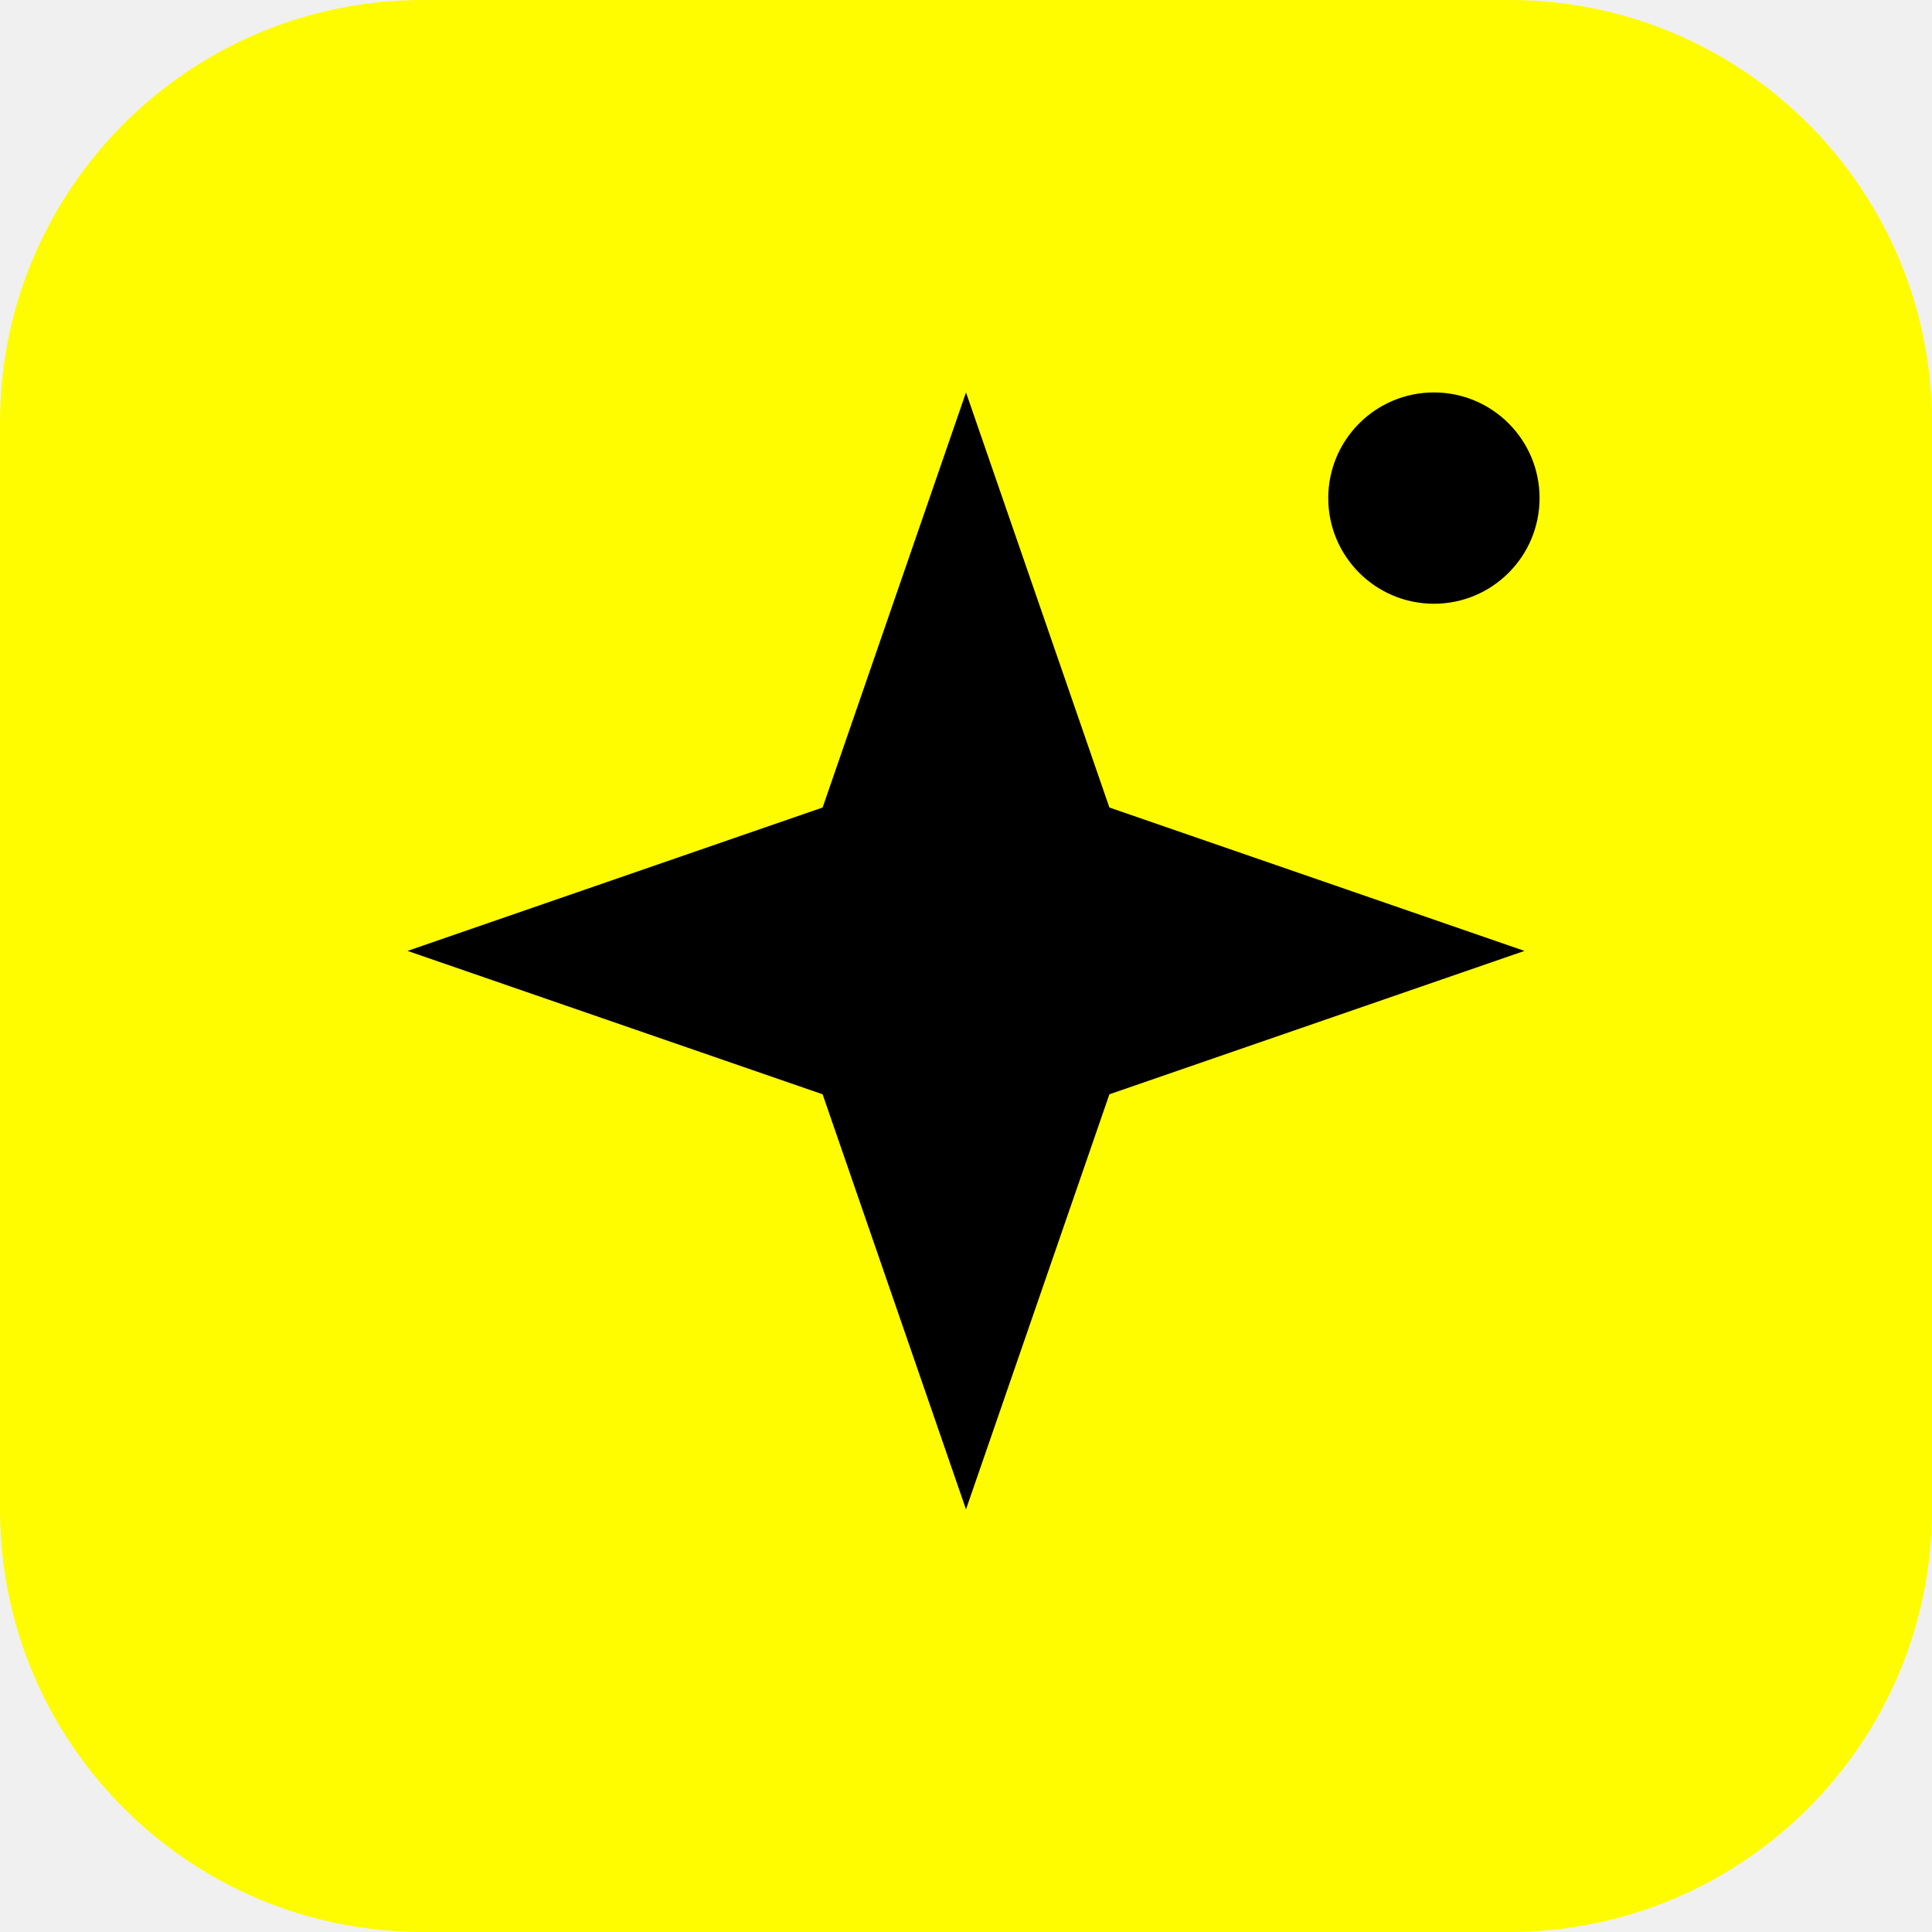
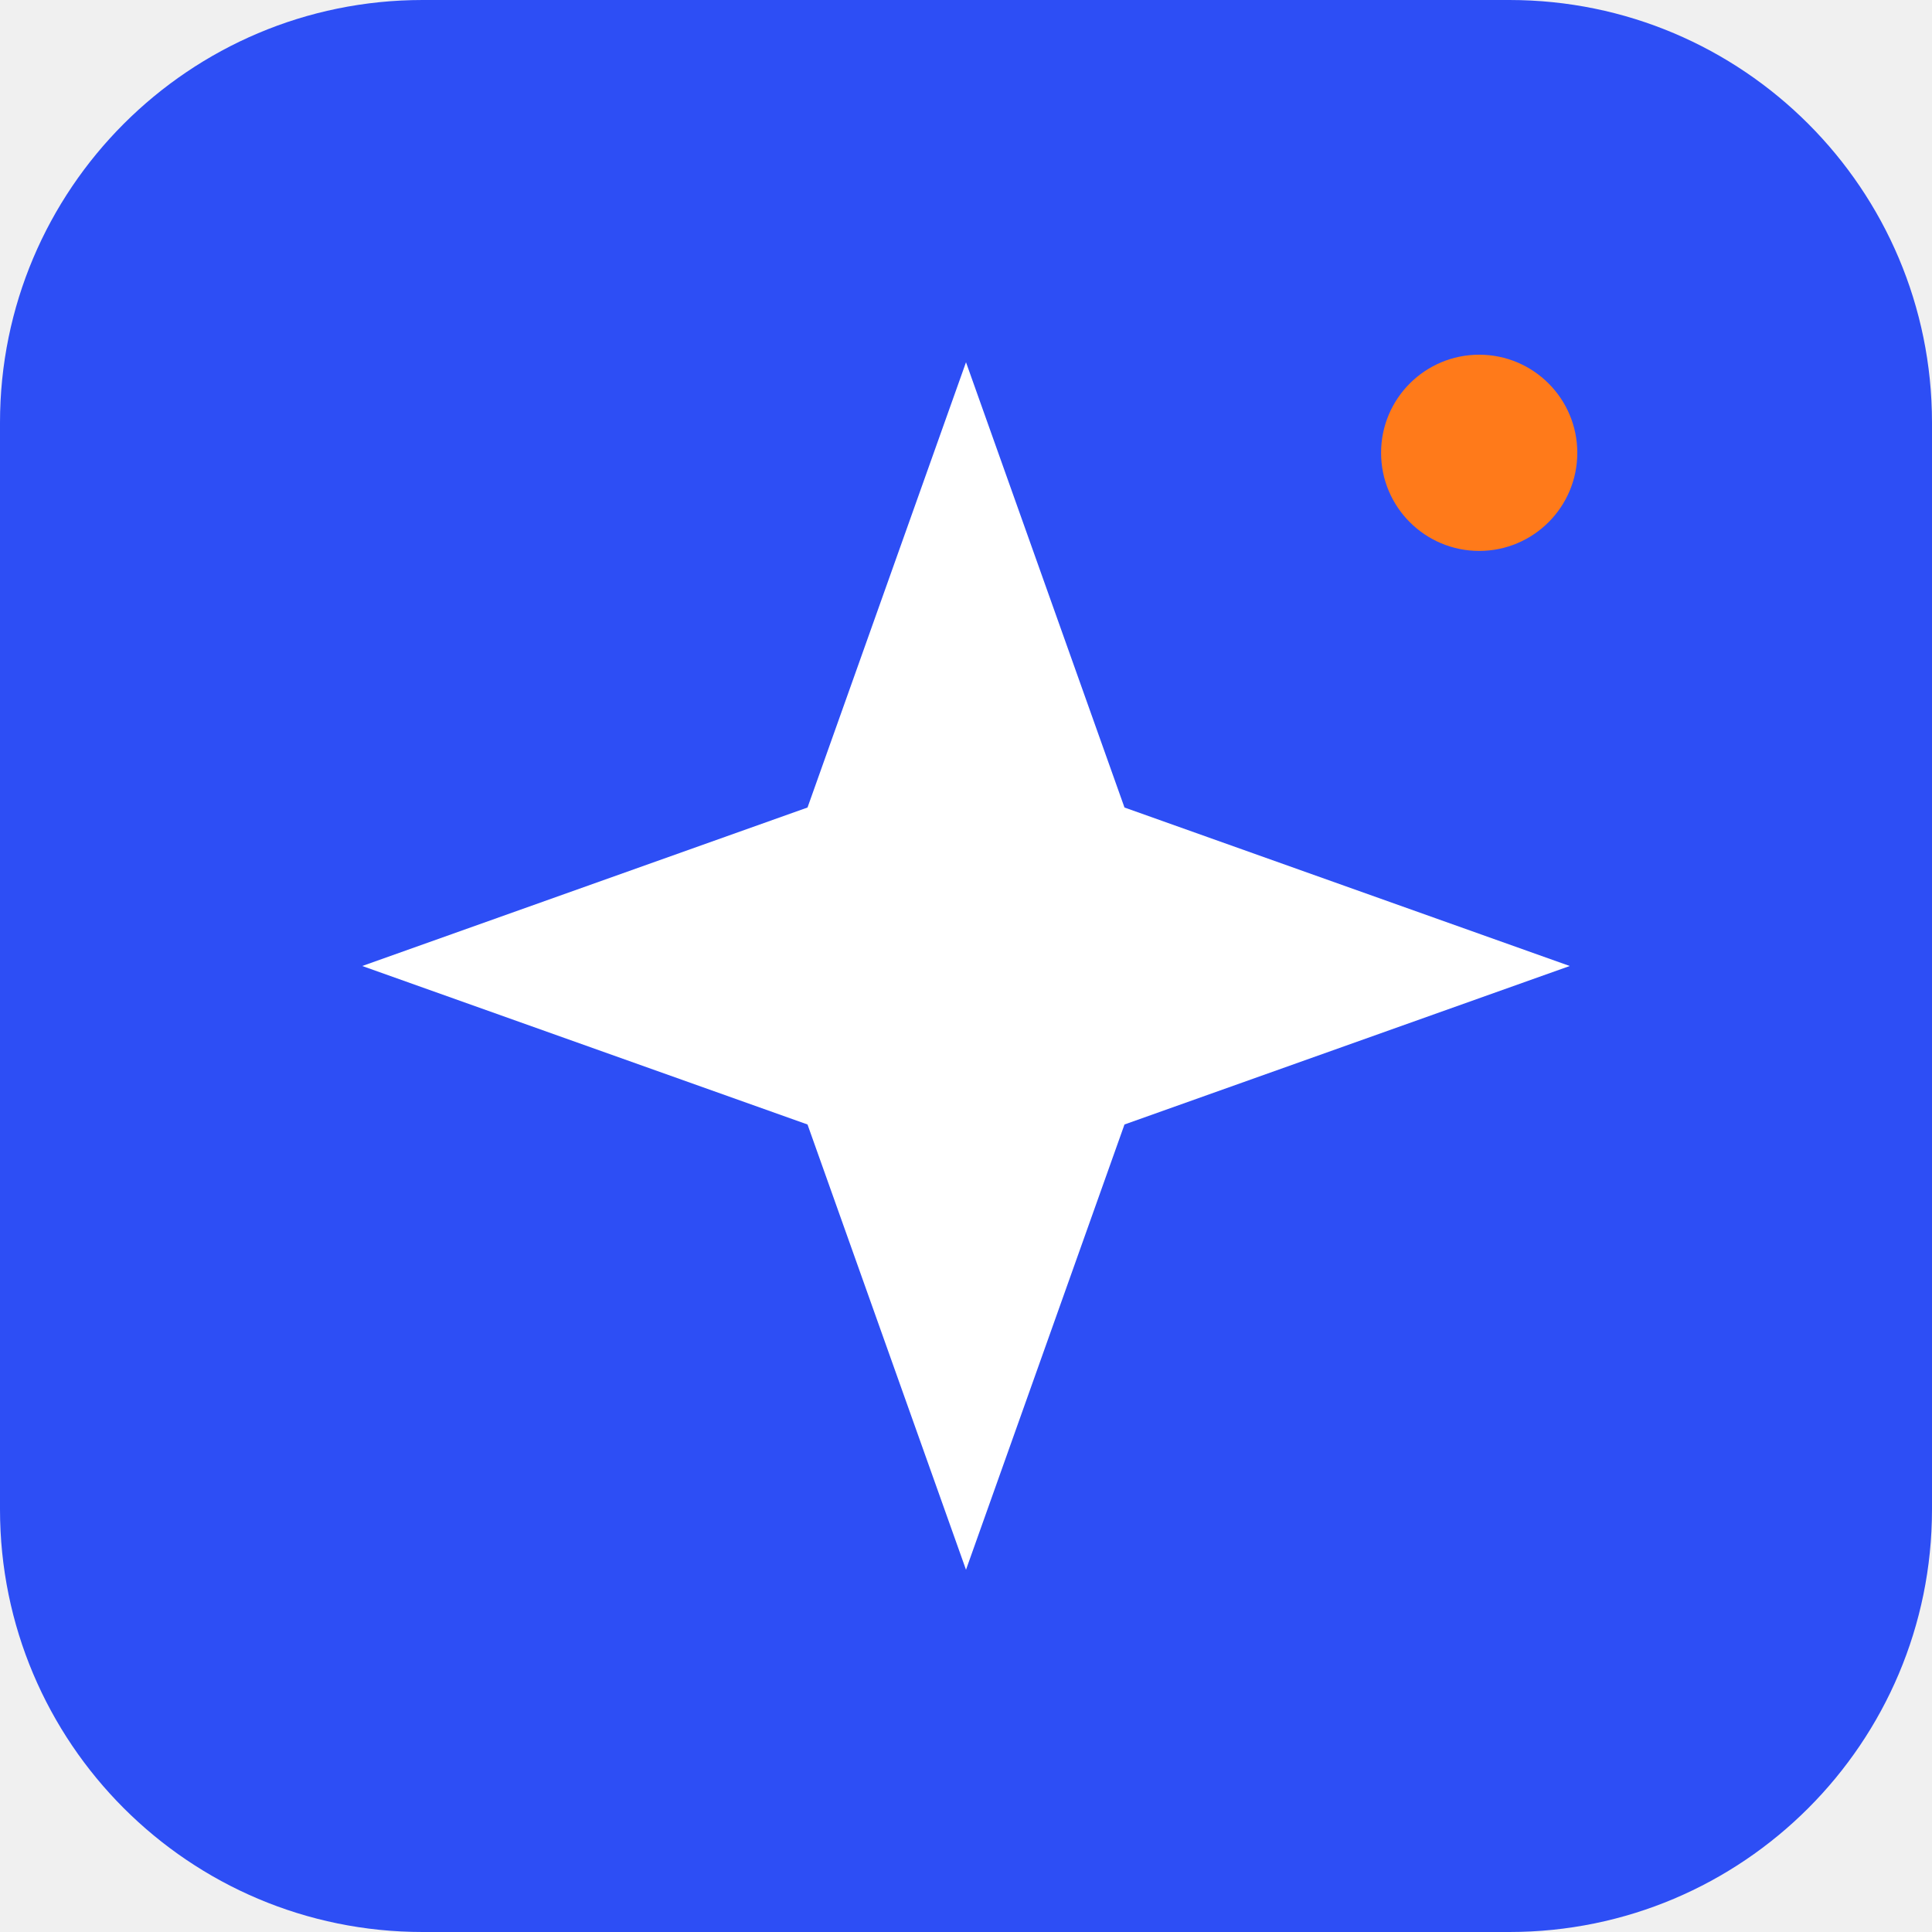
<svg xmlns="http://www.w3.org/2000/svg" viewBox="0 0 512 512">
-   <rect width="512" height="512" rx="112" fill="#fffc00" />
-   <path d="M256 104l38 110 110 38-110 38-38 110-38-110-110-38 110-38z" fill="#000" />
-   <circle cx="380" cy="132" r="28" fill="#000" />
+   <rect width="512" height="512" rx="112" fill="#2d4ef5" />
+   <path d="M256 96l42 118 118 42-118 42-42 118-42-118-118-42 118-42z" fill="#fff" />
+   <circle cx="392" cy="120" r="26" fill="#ff7a1a" />
</svg>
